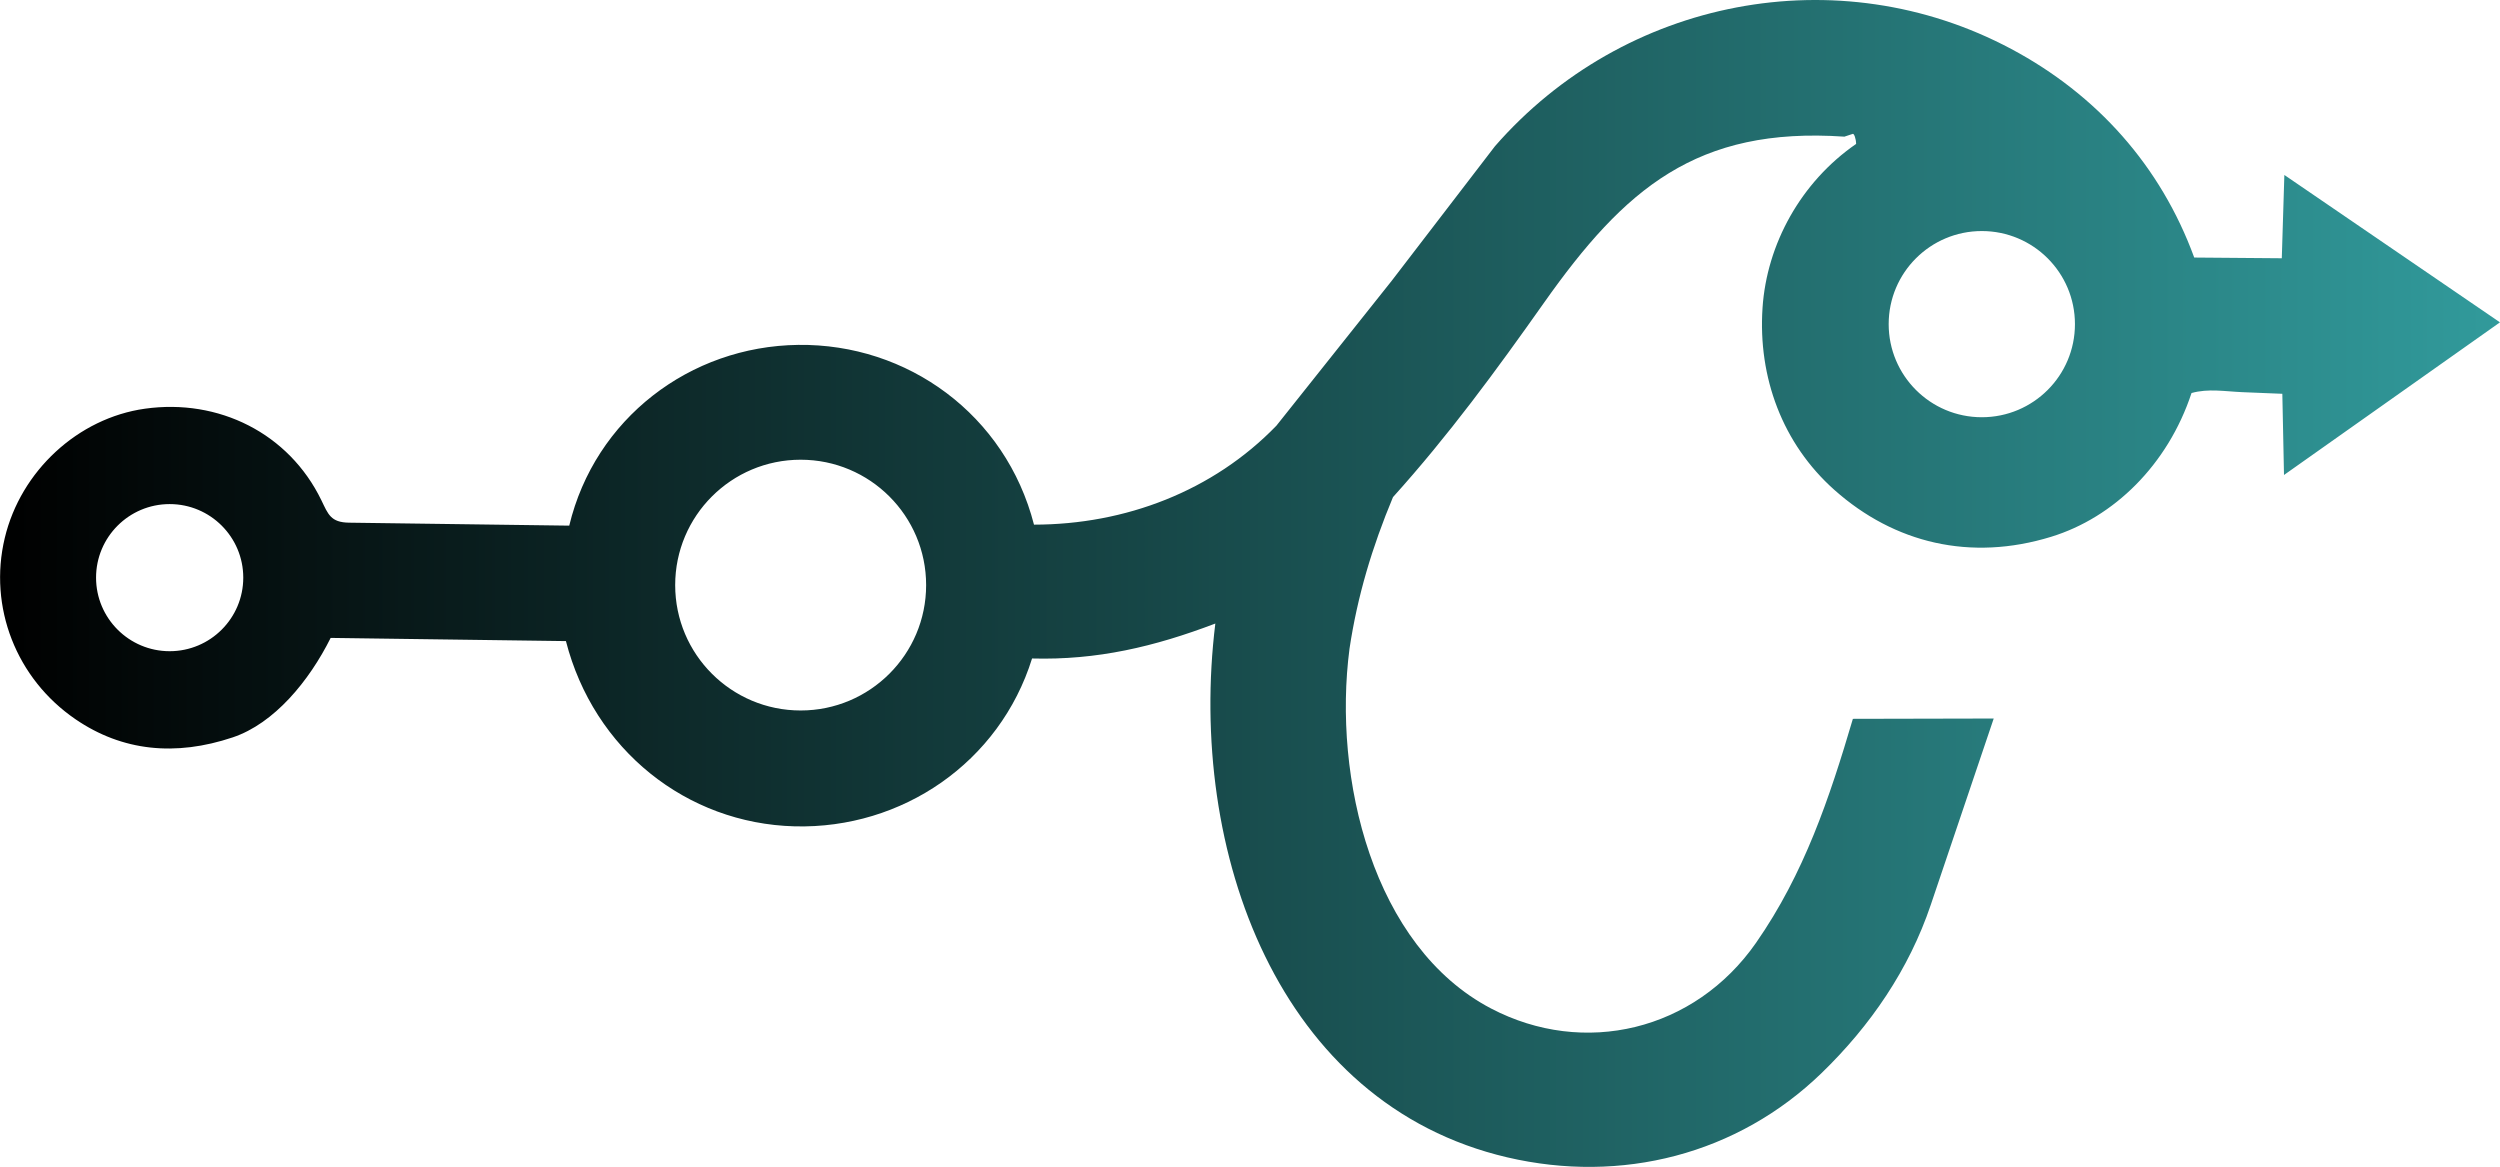
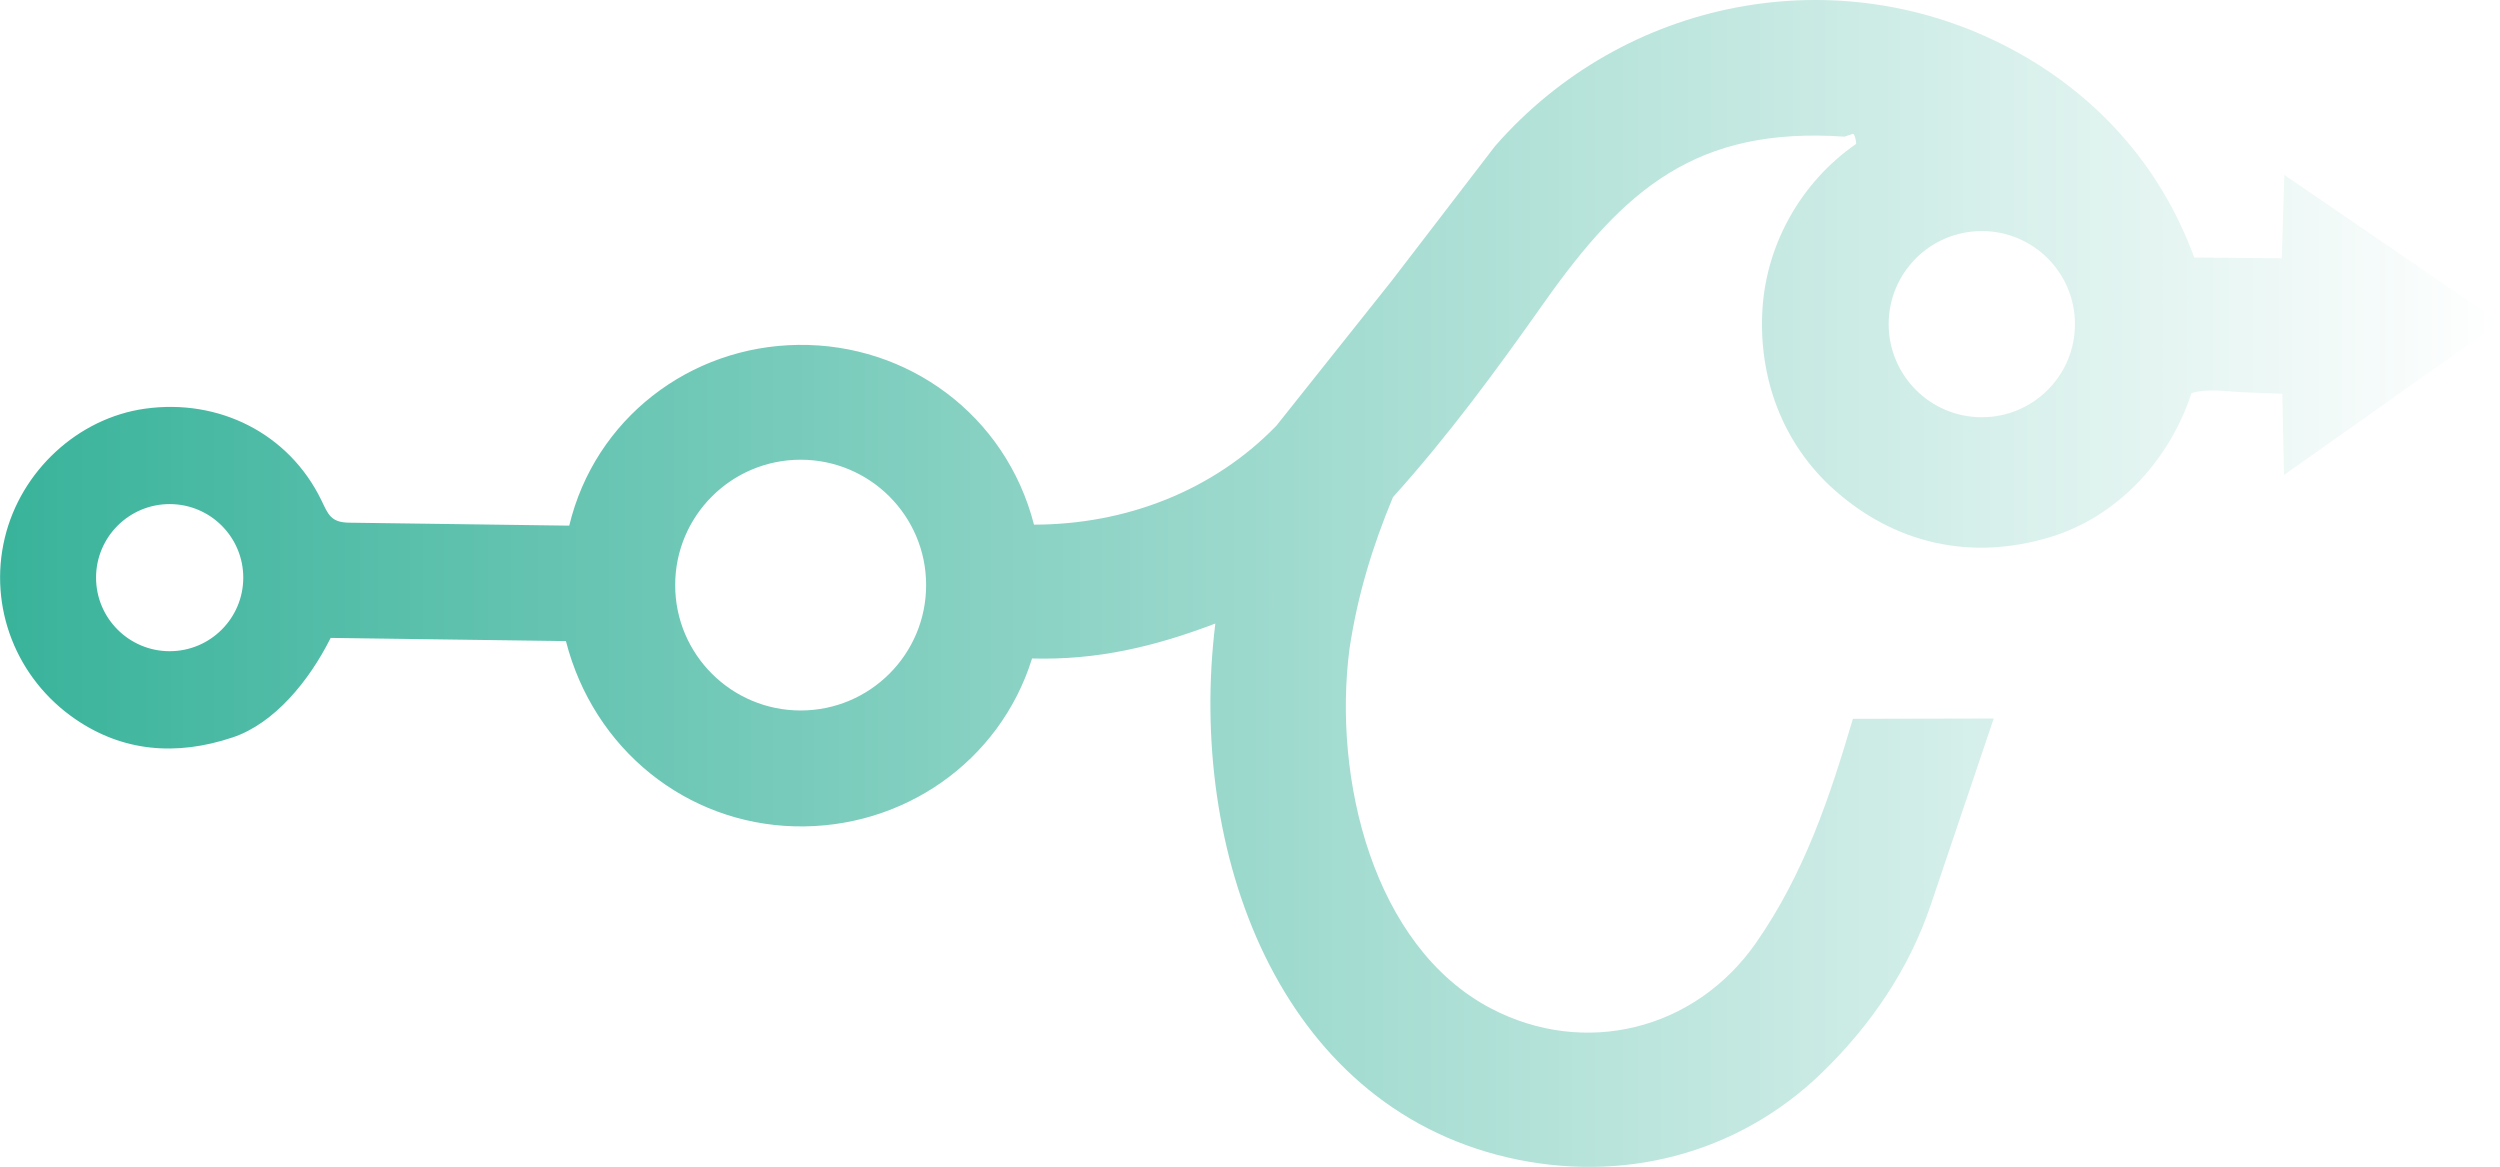
<svg xmlns="http://www.w3.org/2000/svg" id="Layer_2" data-name="Layer 2" viewBox="0 0 556.7 259.83">
  <defs>
    <style>
      .cls-1 {
        fill: url(#linear-gradient);
      }
    </style>
    <linearGradient id="linear-gradient" x1="0" y1="129.91" x2="556.7" y2="129.91" gradientUnits="userSpaceOnUse">
-       <stop offset="0" stop-color="#000" />
-       <stop offset="1" stop-color="#319a9b" />
+       <stop offset="0" stop-color="#39b39b" />
+       <stop offset="1" stop-color="#fff" />
    </linearGradient>
  </defs>
  <g id="Layer_1-2">
    <path class="cls-1" d="M391.06,209.91c10.68-15.35,16.32-32.15,21.54-49.84l31.36-.07-14.02,41.5c-4.85,14.36-13.4,26.89-24.33,37.47-18.72,18.11-44.56,24.69-69.97,18.75-50.94-11.9-71.26-68.06-65.01-118.87-13.57,5.16-26.33,8.18-40.81,7.78-7.23,23.16-28.96,37.99-52.84,37.38-24.13-.62-44.76-17.1-50.96-41.25l-52.39-.71c-4.8,9.61-12.56,19.05-21.81,22.15-12.74,4.27-24.59,3.09-35.01-4.04-13.2-9.03-19.42-24.99-15.75-40.36,3.57-14.95,16.32-26.7,31.21-28.79,16.38-2.3,32.03,5.43,39.29,20.38,1.51,3.12,2.07,4.95,6.19,5l49.01.66c5.72-23.81,26.84-39.94,50.98-40.25,24.33-.31,46.2,15.52,52.51,40.03,20.34-.02,39.88-7.47,53.98-22.04l25.68-32.27,22.98-29.95C361.63-.39,409.26-9.68,447.88,10.91c19.03,10.15,33.26,26.03,40.73,46.44l19.5.16.57-18.55,48.01,32.82-48.09,33.99-.37-18.08-8.85-.36c-3.88-.16-7.64-.86-11.37.19-5.29,16-17.3,27.71-31.22,32-18,5.55-34.97,1.43-48.28-10.4-11.58-10.29-17.06-25.08-16.03-40.55.94-14.19,8.52-28.01,20.84-36.52-.02-1.19-.46-2.34-.74-2.24l-1.87.62c-32.9-2.25-48.94,11.57-66.9,37-10.69,15.14-21.23,29.52-33.62,43.27-4.65,11.14-7.93,22.08-9.68,33.74-3.77,28.79,5.2,66.35,31.52,80.13,20.66,10.82,45.34,5.02,59.04-14.67ZM462.05,72.18c0-11.45-9.28-20.73-20.74-20.73s-20.74,9.28-20.74,20.73,9.28,20.73,20.74,20.73,20.74-9.28,20.74-20.73ZM206.23,130.29c0-15.42-12.51-27.92-27.94-27.92s-27.94,12.5-27.94,27.92,12.51,27.92,27.94,27.92,27.94-12.5,27.94-27.92ZM54.17,128.63c0-9.05-7.34-16.38-16.39-16.38s-16.39,7.34-16.39,16.38,7.34,16.38,16.39,16.38,16.39-7.34,16.39-16.38Z" />
  </g>
</svg>
